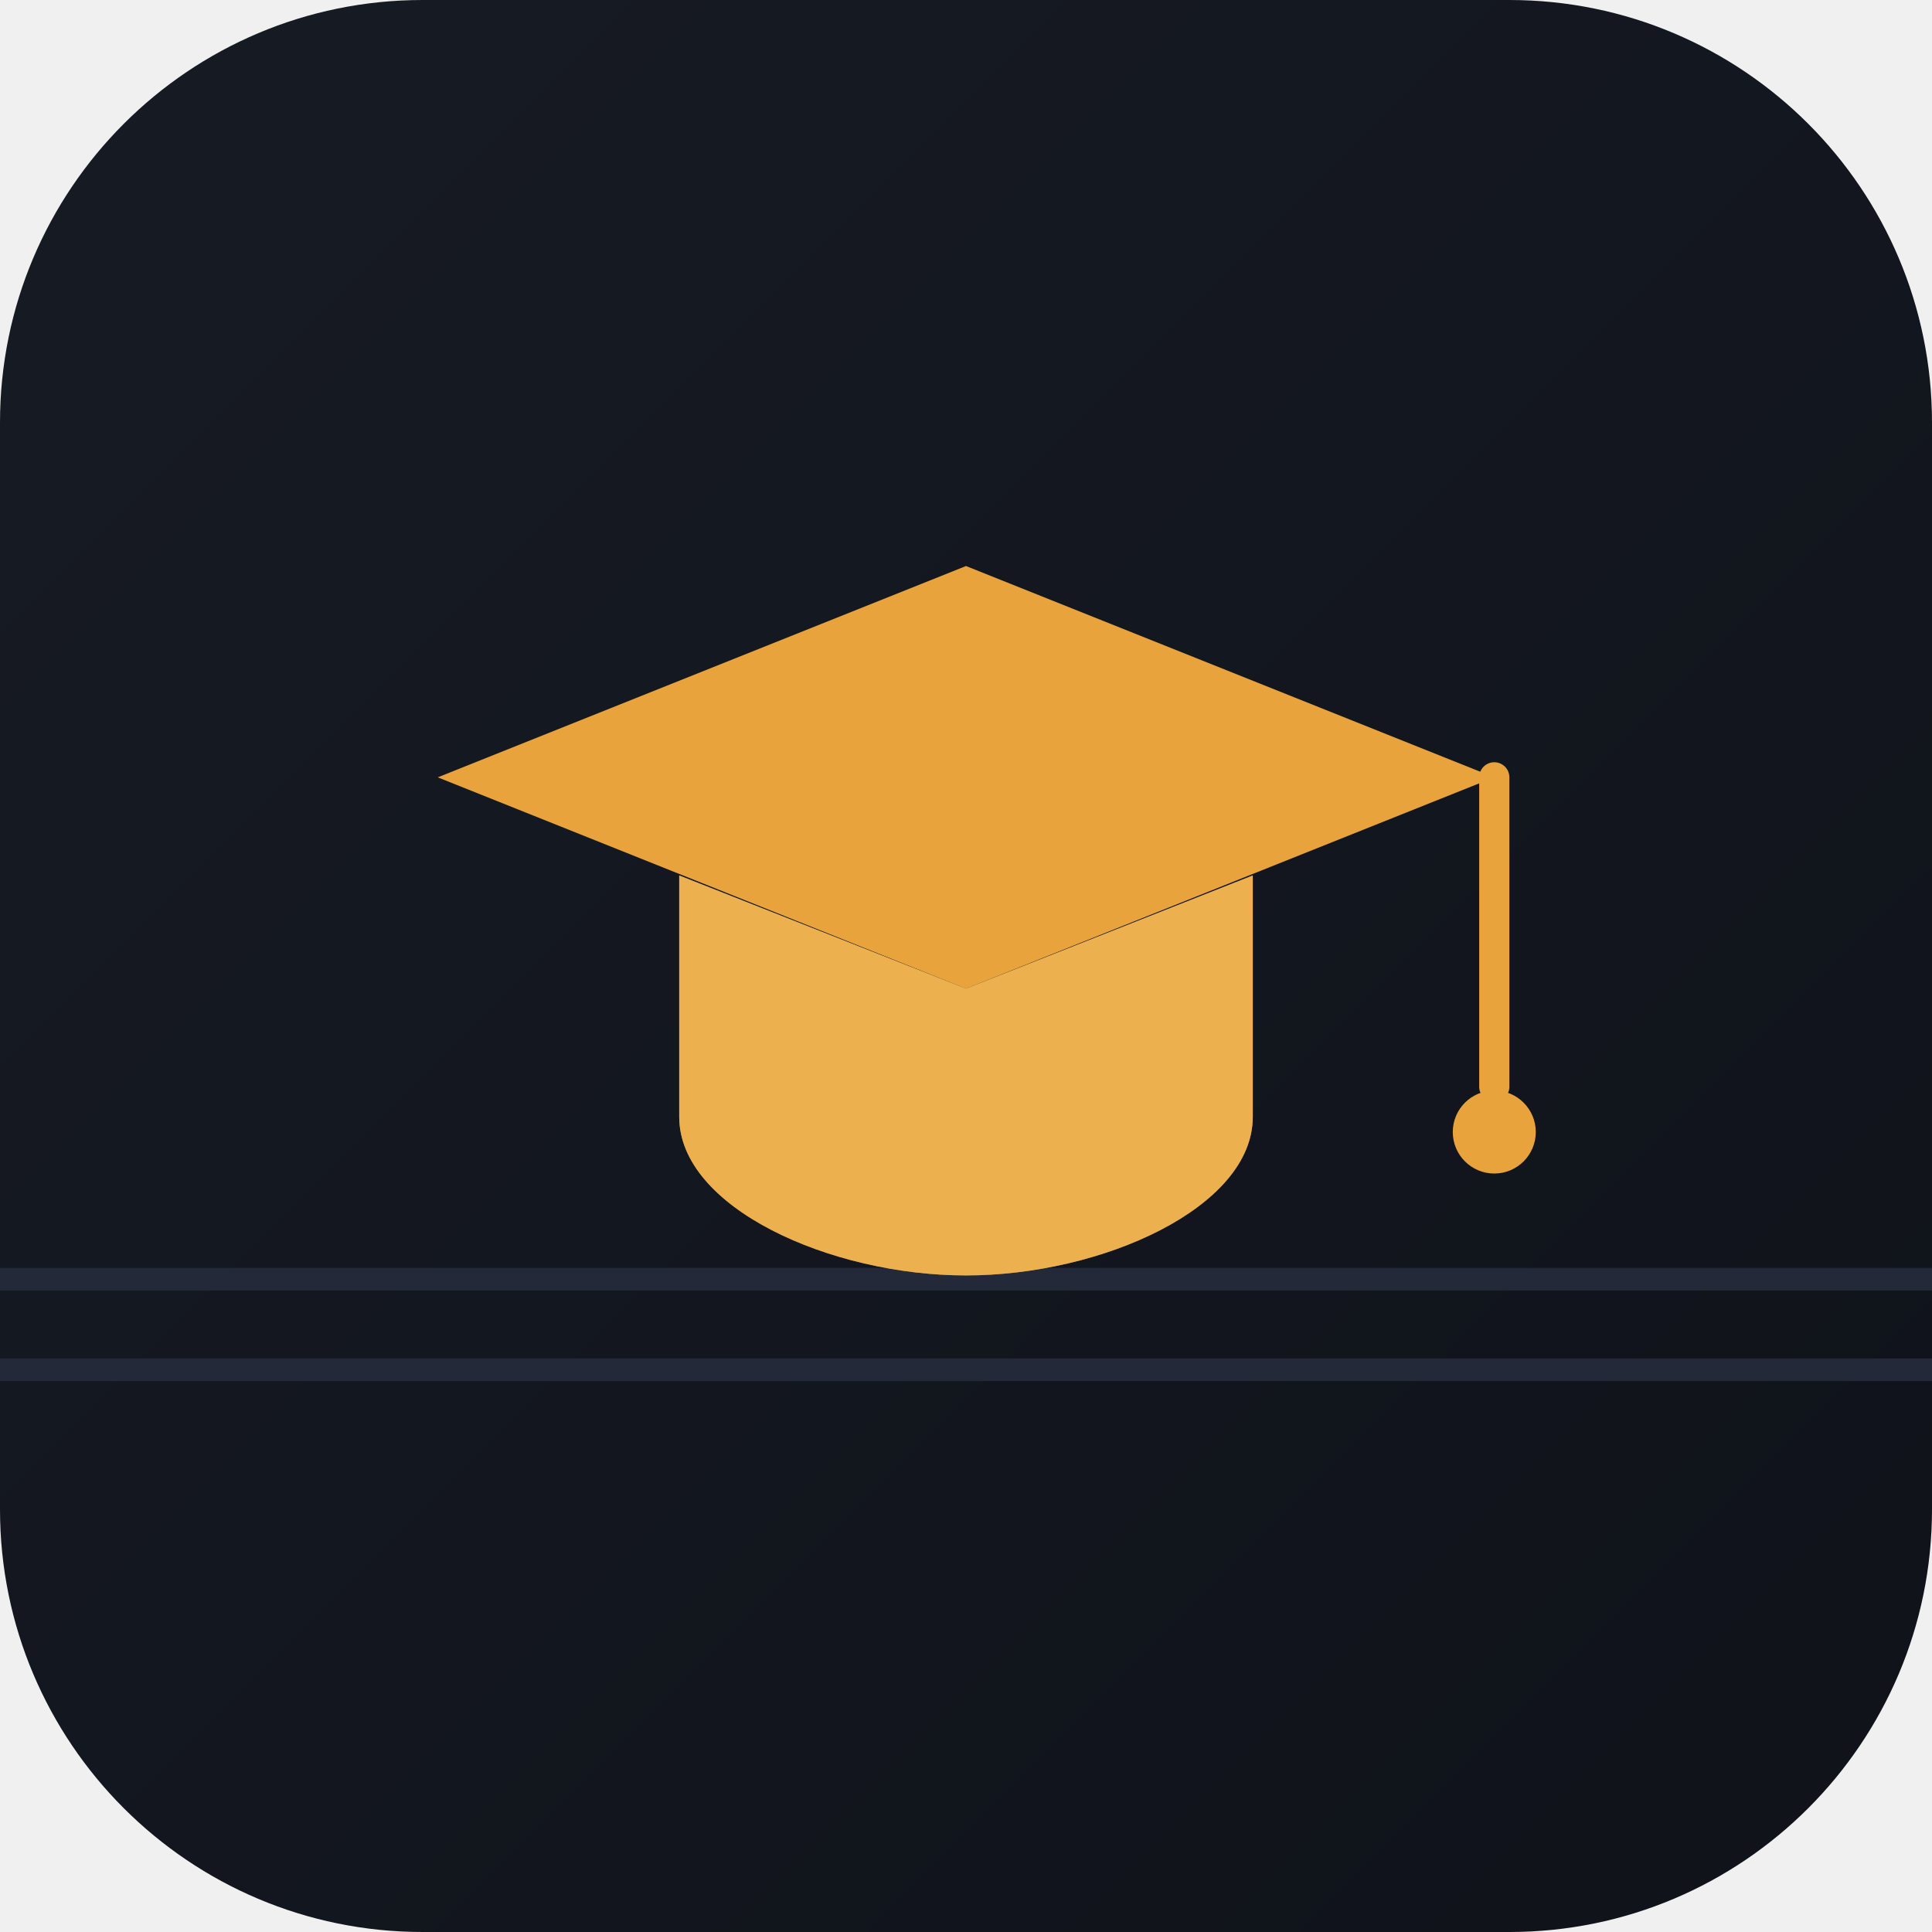
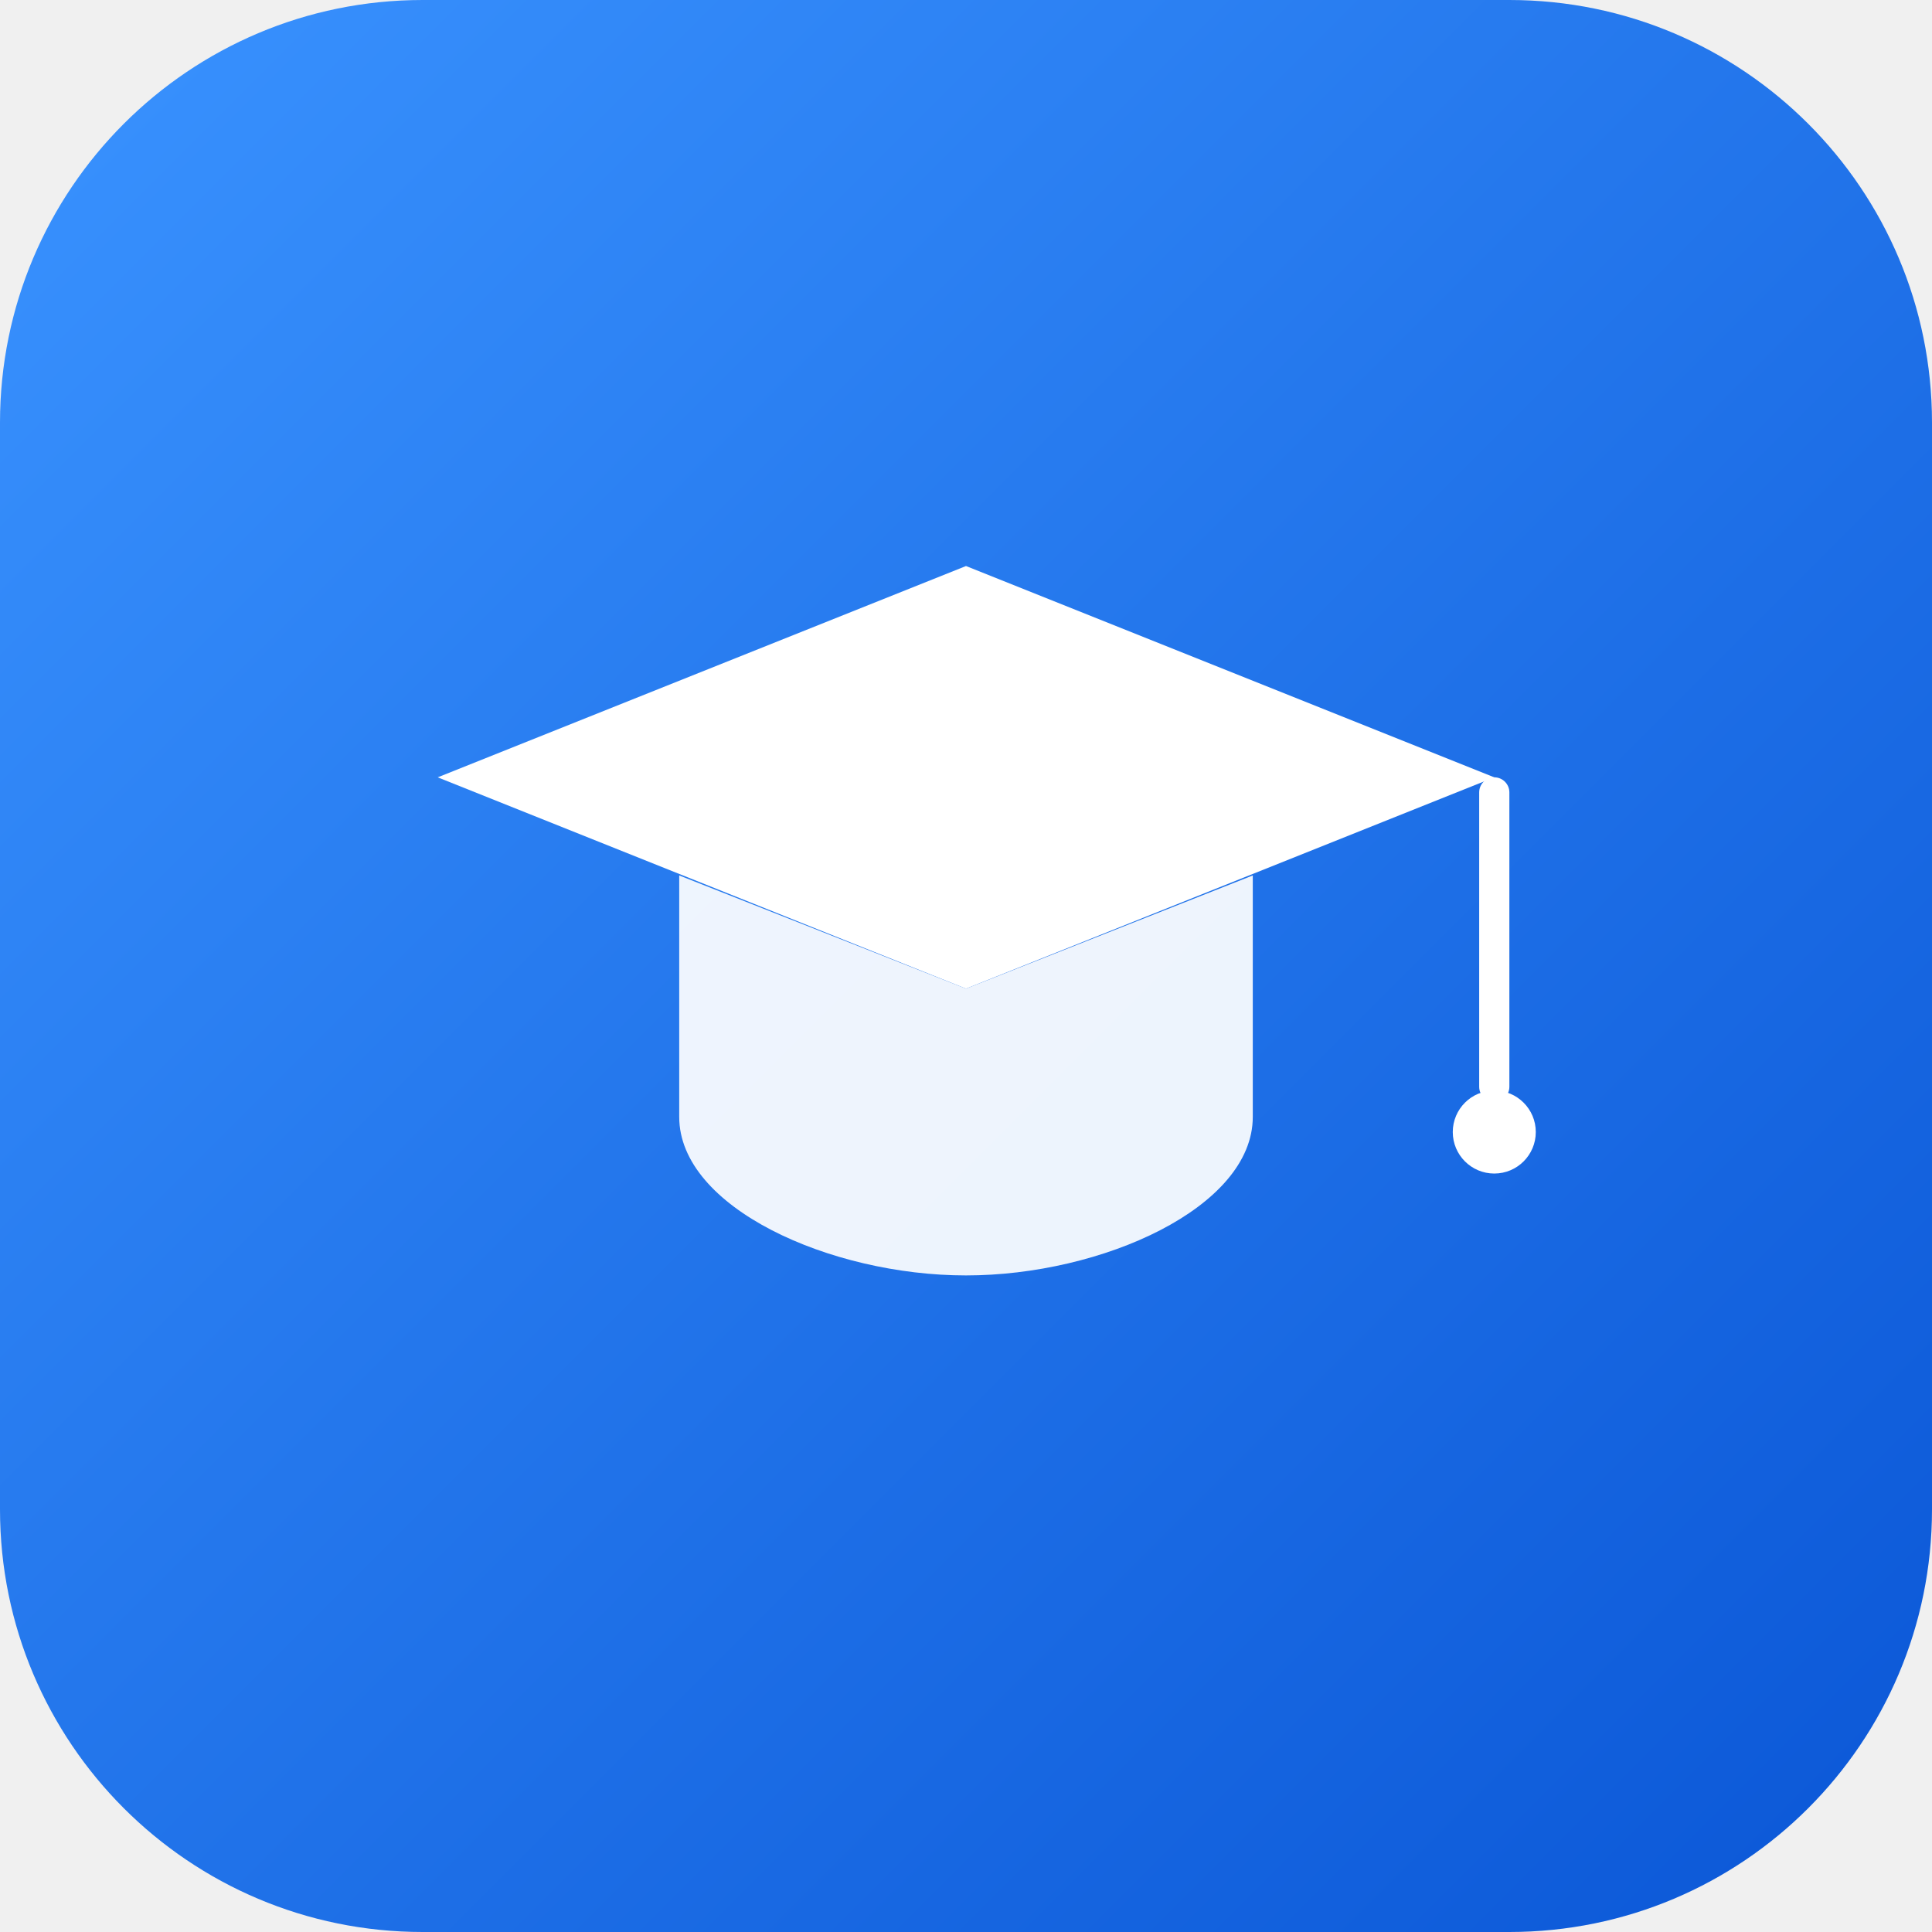
<svg xmlns="http://www.w3.org/2000/svg" width="512" height="512" viewBox="0 0 512 512">
  <defs>
    <linearGradient id="bg" x1="0" y1="0" x2="1" y2="1">
-       <stop offset="0%" stop-color="#171B24" />
-       <stop offset="100%" stop-color="#0F1219" />
+       <stop offset="0%" stop-color="#3A93FF" />
+       <stop offset="100%" stop-color="#0A56D6" />
    </linearGradient>
  </defs>
  <rect width="512" height="512" rx="112" fill="url(#bg)" />
-   <rect x="0" y="336" width="512" height="6" fill="#232938" />
-   <rect x="0" y="360" width="512" height="6" fill="#232938" />
-   <g>
-     <polygon points="256,150 396,206 256,262 116,206" fill="#E8A33D" />
-     <path d="M180 232 L180 296 C180 320 220 338 256 338 C292 338 332 320 332 296 L332 232 L256 262 Z" fill="#F2C066" />
-     <path d="M180 232 L180 296 C180 320 220 338 256 338 C292 338 332 320 332 296 L332 232 L256 262 Z" fill="#E8A33D" opacity="0.55" />
-     <line x1="396" y1="206" x2="396" y2="288" stroke="#E8A33D" stroke-width="8" stroke-linecap="round" />
-     <circle cx="396" cy="300" r="11" fill="#E8A33D" />
+   <g fill="#FFFFFF">
+     <polygon points="256,150 396,206 256,262 116,206" />
+     <path d="M180 232 L180 296 C180 320 220 338 256 338 C292 338 332 320 332 296 L332 232 L256 262 Z" opacity="0.92" />
+     <rect x="392" y="206" width="8" height="86" rx="4" />
+     <circle cx="396" cy="300" r="11" />
  </g>
</svg>
